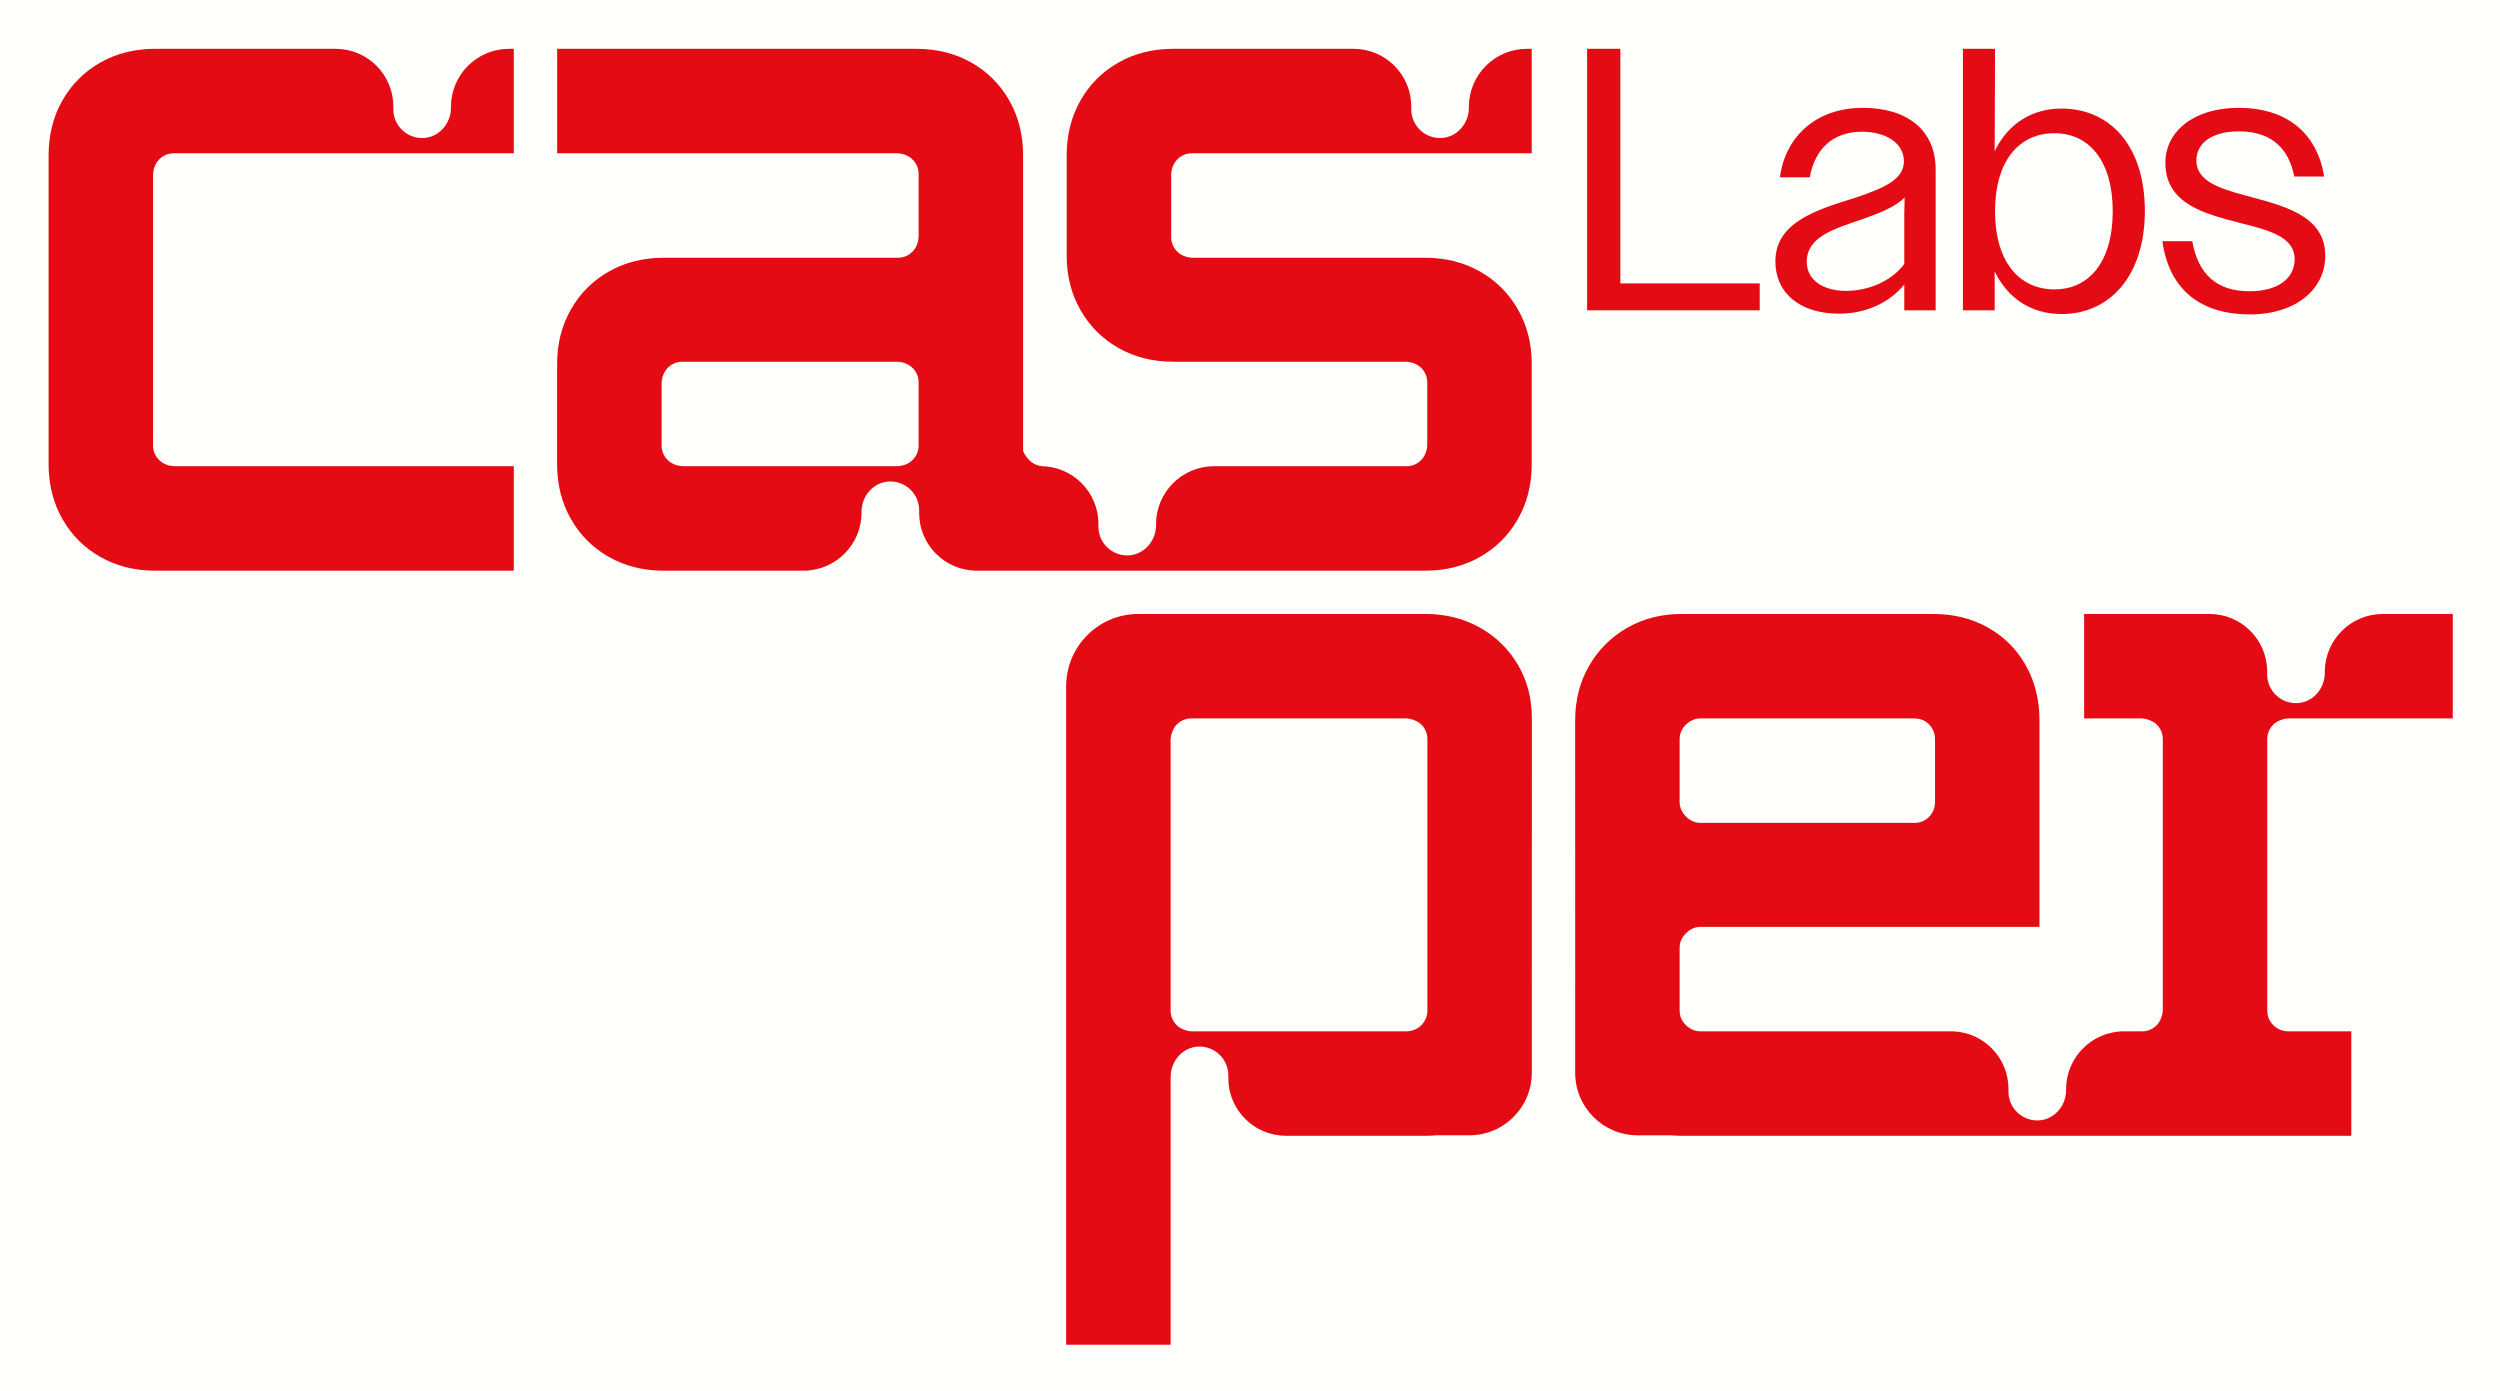
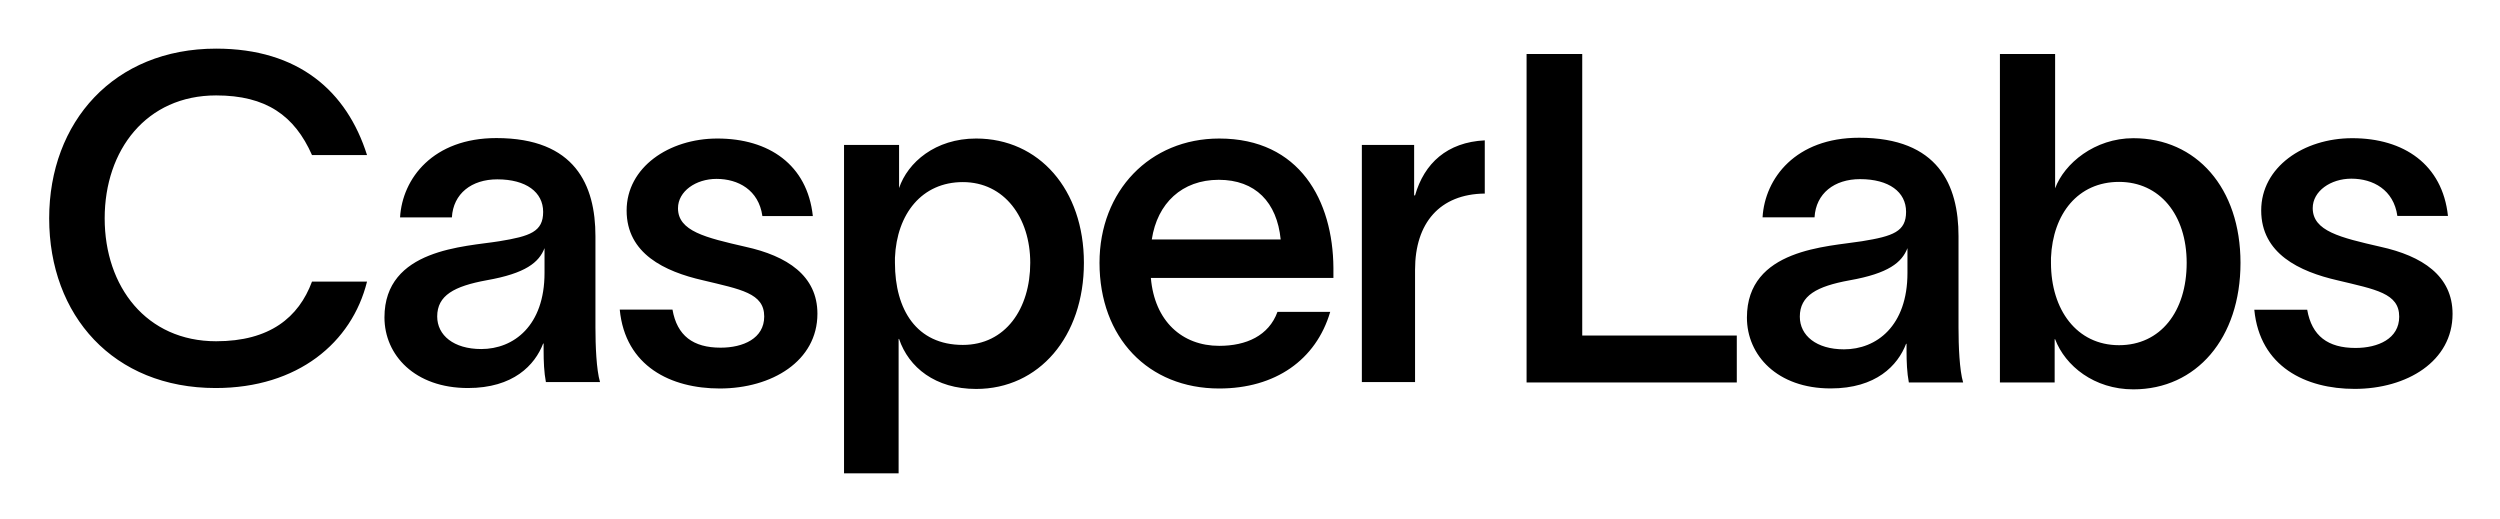
- <svg xmlns="http://www.w3.org/2000/svg" role="img" viewBox="357.84 273.84 892.32 496.32">
+ <svg xmlns="http://www.w3.org/2000/svg" role="img" viewBox="26.13 40.63 461.24 95.74">
  <defs>
    <clipPath id="a" clipPathUnits="userSpaceOnUse">
-       <path d="M0 792h1224V0H0z" />
+       <path d="M0 133.805h385.512V0H0z" />
    </clipPath>
  </defs>
-   <path fill="#fffffc" d="M0 1056h1631.996V.003H0z" />
-   <path fill="#e50b14" d="M924.326 291.259h11.867v83.738h49.737v9.6H924.326z" />
-   <g fill="#e50b14" clip-path="url(#a)" transform="matrix(1.33333 0 0 -1.33333 0 1056)">
-     <path d="M762.548 508.753c6.101 0 12.301 2.7 15.601 7.2v13.301l.099 4.5c-2.5-2.5-6.5-4.1-11-5.7-7.9-2.7-15.201-4.8-15.201-11.501 0-5 4.5-7.8 10.501-7.8m-18.901 7.9c0 10.501 11.001 13.801 21.601 17.101 7.7 2.601 12.801 4.9 12.801 9.701 0 4.6-4.4 7.901-11.301 7.901-7.5 0-12.501-4.401-13.9-12.202h-8.001c1.5 11.202 10.001 18.602 22.201 18.602 11.801 0 19.501-5.9 19.501-16.501v-37.702h-8.4v6.9c-4-4.9-10.301-7.801-17.501-7.801-10.401 0-17.001 5.5-17.001 14.001m90.303 13.402c0 13.5-6.301 20.9-15.602 20.9-9.5 0-15.9-7.4-15.9-20.9 0-13.401 6.4-20.902 15.9-20.902 9.301 0 15.602 7.4 15.602 20.902m-40.103 43.502h8.601l-.101-27.401c3.601 7.4 10.001 11.4 17.902 11.4 13.1 0 22.301-10.101 22.301-27.401 0-17.301-9.3-27.602-22.301-27.602-7.901 0-14.301 4-17.902 11.4v-10.4h-8.5zm53.398-51.503h8.001c1.6-9.101 6.8-13.401 15.301-13.401 7.599 0 12.1 3.4 12.1 8.601 0 5.901-6.7 7.7-14.3 9.6-9.501 2.5-20.302 5.001-20.302 16.201 0 8.301 7.501 14.701 19.601 14.701 12.601 0 21.001-6.5 22.902-18.401h-8.001c-1.6 8.301-6.901 12.1-14.801 12.1-7.2 0-11.4-3.099-11.4-7.799 0-5.401 5.9-7.402 12.9-9.301 9.801-2.7 21.602-5.101 21.602-16.201 0-8.901-7.801-15.702-20.202-15.702-12.9 0-21.601 6.401-23.401 19.602M650.49 316.13c0-1.613-.593-2.977-1.78-4.095-1.054-.993-2.486-1.499-3.934-1.499h-57.31c-1.236 0-3.034.651-3.934 1.499-1.187 1.118-1.78 2.482-1.78 4.095v72.452c0 1.238.65 3.038 1.498 3.94 1.118 1.187 2.482 1.78 4.095 1.78h57.423c1.238 0 3.038-.649 3.94-1.497 1.188-1.118 1.782-2.484 1.782-4.097zm24.215 92.565c-2.502 4.228-5.913 7.548-10.232 9.958-4.32 2.41-9.163 3.616-14.528 3.616h-76.808c-10.688 0-19.352-8.664-19.352-19.352V226.635h27.967v71.096c.003.13.019.257.019.388v.271c0 4.243 3.269 7.959 7.511 8.068 4.353.112 7.916-3.384 7.915-7.711v-.744c0-8.518 6.905-15.423 15.423-15.423l37.325-.011c.993 0 1.96.055 2.916.137h8.863c9.229 0 16.71 7.481 16.71 16.71 0 .108.011.213.015.32v22.286c-.001.038-.006.074-.006.112l.006 30.354v1.688l.008 40.126c0 5.365-1.251 10.163-3.752 14.393m43.308-19.987c0 1.546.567 2.865 1.705 3.956 1.136 1.092 2.433 1.638 3.888 1.638h57.177c1.637 0 2.978-.546 4.024-1.638 1.045-1.091 1.569-2.41 1.569-3.956v-16.781c0-1.546-.524-2.863-1.569-3.956-1.046-1.091-2.387-1.637-4.024-1.637h-57.177c-1.455 0-2.752.568-3.888 1.705-1.138 1.136-1.705 2.433-1.705 3.888zm159.086-76.674c-1.186 1.119-1.78 2.481-1.78 4.096v72.578c0 1.612.595 2.98 1.783 4.097.902.848 2.702 1.496 3.939 1.496h43.937v27.968h-18.719c-8.582 0-15.539-6.957-15.539-15.539v-.272c0-4.242-3.269-7.959-7.51-8.068-4.353-.112-7.917 3.385-7.916 7.712v.744c0 8.518-6.905 15.423-15.423 15.423h-33.576v-27.967h15.329c1.239 0 3.042-.649 3.945-1.497 1.189-1.117 1.783-2.485 1.783-4.097v-72.455c0-1.237-.649-3.035-1.497-3.936-1.118-1.187-2.485-1.781-4.097-1.781h-5.321c-8.319-.3-14.975-7.119-14.975-15.511v-.271c0-4.243-3.269-7.959-7.51-8.068-4.353-.112-7.917 3.385-7.916 7.711v.745c0 8.327-6.604 15.095-14.858 15.394h-67.572c-1.455 0-2.752.546-3.888 1.637-1.138 1.092-1.705 2.409-1.705 3.957v16.779c0 1.454.567 2.751 1.705 3.889 1.136 1.136 2.433 1.705 3.888 1.705h90.737v55.253c0 5.456-1.206 10.345-3.615 14.665-2.41 4.319-5.776 7.709-10.095 10.165-4.321 2.455-9.256 3.683-14.802 3.683h-67.273c-5.367 0-10.21-1.228-14.529-3.683-4.321-2.456-7.731-5.846-10.232-10.165-2.502-4.32-3.751-9.209-3.751-14.665l.014-71.29c0-.048-.005-.094-.006-.142V299.78c0-.011.001-.021.001-.032v-.332c0-9.229 7.482-16.711 16.711-16.711h8.921c.942-.081 1.895-.136 2.871-.136h179.255v27.967h-16.787c-1.445 0-2.875.506-3.927 1.498M514.29 467.413c0-1.413-.455-2.634-1.365-3.667-1.134-1.287-2.836-1.927-4.552-1.927h-56.969c-1.716 0-3.418.64-4.552 1.928-.91 1.033-1.364 2.253-1.364 3.666v16.455c0 1.716.639 3.418 1.925 4.553 1.033.911 2.254 1.366 3.668 1.366h57.292c1.713 0 3.414-.638 4.548-1.922.913-1.034 1.369-2.258 1.369-3.672zm73.2 78.171h44.108v.001h46.823v27.967h-1.291c-8.582 0-15.539-6.957-15.539-15.539v-.271c0-4.243-3.269-7.96-7.51-8.069-4.354-.112-7.917 3.385-7.916 7.712v.744c0 8.518-6.905 15.423-15.423 15.423h-48.3c-5.456 0-10.347-1.227-14.666-3.683-4.321-2.455-7.708-5.846-10.163-10.164-2.456-4.321-3.684-9.209-3.684-14.666v-26.875c0-5.368 1.228-10.211 3.684-14.53 2.455-4.321 5.843-7.708 10.163-10.163 4.319-2.456 9.21-3.684 14.666-3.684h62.094c1.713 0 3.414-.638 4.548-1.922.913-1.034 1.37-2.258 1.37-3.672v-16.459c0-1.714-.639-3.414-1.924-4.547-1.034-.911-2.257-1.368-3.67-1.368h-51.474c-8.582 0-15.539-6.957-15.539-15.539v-.271c0-4.243-3.269-7.959-7.511-8.068-4.353-.112-7.916 3.385-7.915 7.711v.744c0 8.518-6.905 15.423-15.423 15.423h.355c-.006.002-.015.005-.021.006v.018c-2.175.181-3.868 1.511-5.074 4.005v79.191c-.001 5.457-1.228 10.345-3.684 14.666-2.456 4.318-5.845 7.709-10.163 10.164-4.322 2.456-9.209 3.683-14.666 3.683h-96.219v-27.968l46.818.001h44.029c1.714 0 3.414-.638 4.548-1.922.913-1.034 1.369-2.258 1.369-3.672v-16.459c0-1.713-.638-3.413-1.923-4.546-1.033-.912-2.257-1.368-3.67-1.368h-62.664c-5.456 0-10.347-1.228-14.665-3.683-4.321-2.457-7.708-5.846-10.164-10.165-2.456-4.32-3.684-9.164-3.684-14.528v-26.876c0-5.458 1.228-10.348 3.684-14.666 2.456-4.322 5.843-7.708 10.164-10.164 4.318-2.456 9.209-3.684 14.665-3.684h37.44c8.582 0 15.539 6.958 15.539 15.54v.271c0 4.242 3.269 7.959 7.51 8.068 4.353.112 7.917-3.385 7.916-7.712v-.744c0-8.517 6.905-15.423 15.423-15.423h120.048c5.456 0 10.344 1.228 14.665 3.684 4.319 2.456 7.708 5.842 10.164 10.164 2.455 4.318 3.683 9.208 3.683 14.665v26.877c0 5.364-1.228 10.208-3.683 14.528-2.456 4.319-5.845 7.708-10.164 10.165-4.321 2.455-9.209 3.683-14.666 3.683h-62.096c-1.715 0-3.417.639-4.551 1.926-.91 1.033-1.364 2.254-1.364 3.667v16.454c-.001 1.716.639 3.419 1.925 4.554 1.033.911 2.254 1.365 3.668 1.365m-278.135-78.171v72.253c0 1.715.639 3.418 1.925 4.553 1.033.911 2.255 1.366 3.668 1.366h90.978v27.967h-1.291c-8.582 0-15.539-6.957-15.539-15.539v-.271c0-4.243-3.269-7.96-7.51-8.069-4.353-.112-7.917 3.385-7.916 7.712v.744c0 8.518-6.905 15.423-15.423 15.423h-48.346c-5.457 0-10.347-1.227-14.666-3.683-4.321-2.455-7.708-5.846-10.164-10.164-2.455-4.321-3.683-9.209-3.683-14.665v-82.674c0-5.458 1.228-10.348 3.683-14.666 2.456-4.322 5.843-7.708 10.164-10.164 4.319-2.456 9.209-3.684 14.666-3.684h96.025v27.967H315.27c-1.715 0-3.416.64-4.55 1.928-.91 1.033-1.365 2.253-1.365 3.666" />
+   <g clip-path="url(#a)" transform="matrix(1.33333 0 0 -1.33333 0 178.407)">
+     <path d="M49.44 49.64c-14.153 0-23.038 10.027-23.038 23.482 0 13.327 8.949 23.482 23.102 23.482 11.423 0 18.087-5.903 20.879-14.724h-7.615c-2.412 5.458-6.347 8.25-13.264 8.25-9.647 0-15.422-7.552-15.422-17.008 0-9.457 5.775-17.009 15.422-17.009 7.425 0 11.423 3.301 13.264 8.251h7.615C68.289 55.923 60.8 49.64 49.44 49.64m45.505 19.357c-.762-1.967-2.602-3.49-7.997-4.442-4.506-.826-6.854-2.095-6.854-5.015 0-2.601 2.285-4.505 6.093-4.505 4.506 0 8.758 3.236 8.758 10.535zm7.679-18.532h-7.489c-.254 1.333-.317 2.856-.317 4.379v.952h-.063c-1.143-2.982-4.126-6.156-10.409-6.156-7.361 0-11.55 4.57-11.55 9.774 0 9.519 11.17 9.773 15.866 10.535 4.315.698 6.093 1.332 6.093 4.062 0 2.729-2.349 4.505-6.347 4.505-3.554 0-6.093-1.967-6.283-5.267h-7.171c.317 5.394 4.569 10.979 13.327 10.979 10.916 0 13.709-6.536 13.709-13.581v-12.63c0-2.475.126-5.838.634-7.552m16.12 28.115c-2.856 0-5.331-1.713-5.331-4.062 0-3.173 3.808-4.061 9.329-5.331 5.776-1.269 9.964-3.998 9.964-9.265 0-6.537-6.283-10.345-13.518-10.345-6.727 0-13.073 3.046-13.835 10.916h7.298c.635-3.618 2.856-5.268 6.664-5.268 3.11 0 6.029 1.269 6.029 4.315 0 3.237-3.236 3.745-8.504 5.015-5.267 1.205-10.535 3.68-10.535 9.646 0 5.966 5.839 9.964 12.566 9.964 7.108 0 12.439-3.618 13.201-10.726h-6.982c-.507 3.618-3.363 5.141-6.346 5.141m43.411-11.614c0 6.22-3.554 11.17-9.329 11.17-5.648 0-9.139-4.379-9.393-10.472v-.698c0-6.473 2.983-11.36 9.393-11.36 5.902 0 9.329 5.013 9.329 11.36m7.425 0c0-10.218-6.219-17.453-14.914-17.453-5.648 0-9.329 2.983-10.662 6.918h-.063V37.836h-7.553v45.44h7.616v-5.965c1.206 3.554 5.014 6.854 10.662 6.854 8.695 0 14.914-7.045 14.914-17.199m27.227 3.236c-.508 5.141-3.49 8.251-8.568 8.251-5.077 0-8.504-3.237-9.265-8.251zm7.298-5.331h-25.258c.507-5.965 4.315-9.393 9.456-9.393 3.744 0 6.854 1.397 8.06 4.697h7.298c-1.967-6.664-7.616-10.599-15.358-10.599-9.837 0-16.564 7.045-16.564 17.39 0 9.964 6.981 17.198 16.564 17.198 11.17 0 15.739-8.631 15.802-17.897zm11.297 1.143V50.465h-7.362v32.811h7.235v-6.981h.127c1.269 4.443 4.443 7.362 9.647 7.616v-7.362c-6.22-.064-9.647-4.062-9.647-10.535m44.52-9.11v-6.492h-29.088v45.446h7.701V56.904zm23.615 12.094c-.764-1.973-2.61-3.501-8.02-4.455-4.519-.828-6.874-2.101-6.874-5.029 0-2.61 2.291-4.519 6.11-4.519 4.519 0 8.784 3.246 8.784 10.566zm7.702-18.586h-7.511c-.255 1.337-.318 2.864-.318 4.392v.955h-.064c-1.146-2.992-4.137-6.174-10.439-6.174-7.383 0-11.584 4.582-11.584 9.802 0 9.547 11.202 9.802 15.912 10.566 4.329.7 6.111 1.337 6.111 4.073 0 2.738-2.355 4.52-6.365 4.52-3.565 0-6.111-1.974-6.302-5.283h-7.192c.318 5.41 4.583 11.011 13.366 11.011 10.949 0 13.749-6.556 13.749-13.621V57.987c0-2.483.128-5.856.637-7.575m30.934 16.549c0 6.683-3.755 11.203-9.357 11.203-5.665 0-9.165-4.392-9.42-10.503v-.7c0-6.492 3.564-11.393 9.42-11.393 5.729 0 9.357 4.646 9.357 11.393m7.447 0c0-10.439-6.11-17.504-14.83-17.504-5.411 0-9.421 3.246-10.821 6.938h-.064v-5.983h-7.574v45.447h7.638V77.273c1.273 3.437 5.474 6.937 10.821 6.937 8.72 0 14.83-6.874 14.83-17.249m15.341 11.649c-2.864 0-5.347-1.719-5.347-4.074 0-3.182 3.819-4.073 9.357-5.346 5.792-1.273 9.993-4.01 9.993-9.293 0-6.556-6.301-10.375-13.557-10.375-6.748 0-13.113 3.055-13.876 10.948h7.32c.636-3.628 2.864-5.284 6.683-5.284 3.119 0 6.047 1.274 6.047 4.329 0 3.246-3.246 3.755-8.53 5.028-5.283 1.21-10.566 3.692-10.566 9.675 0 5.983 5.856 9.993 12.603 9.993 7.129 0 12.476-3.628 13.24-10.757h-7.002c-.509 3.628-3.373 5.156-6.365 5.156" />
  </g>
</svg>
